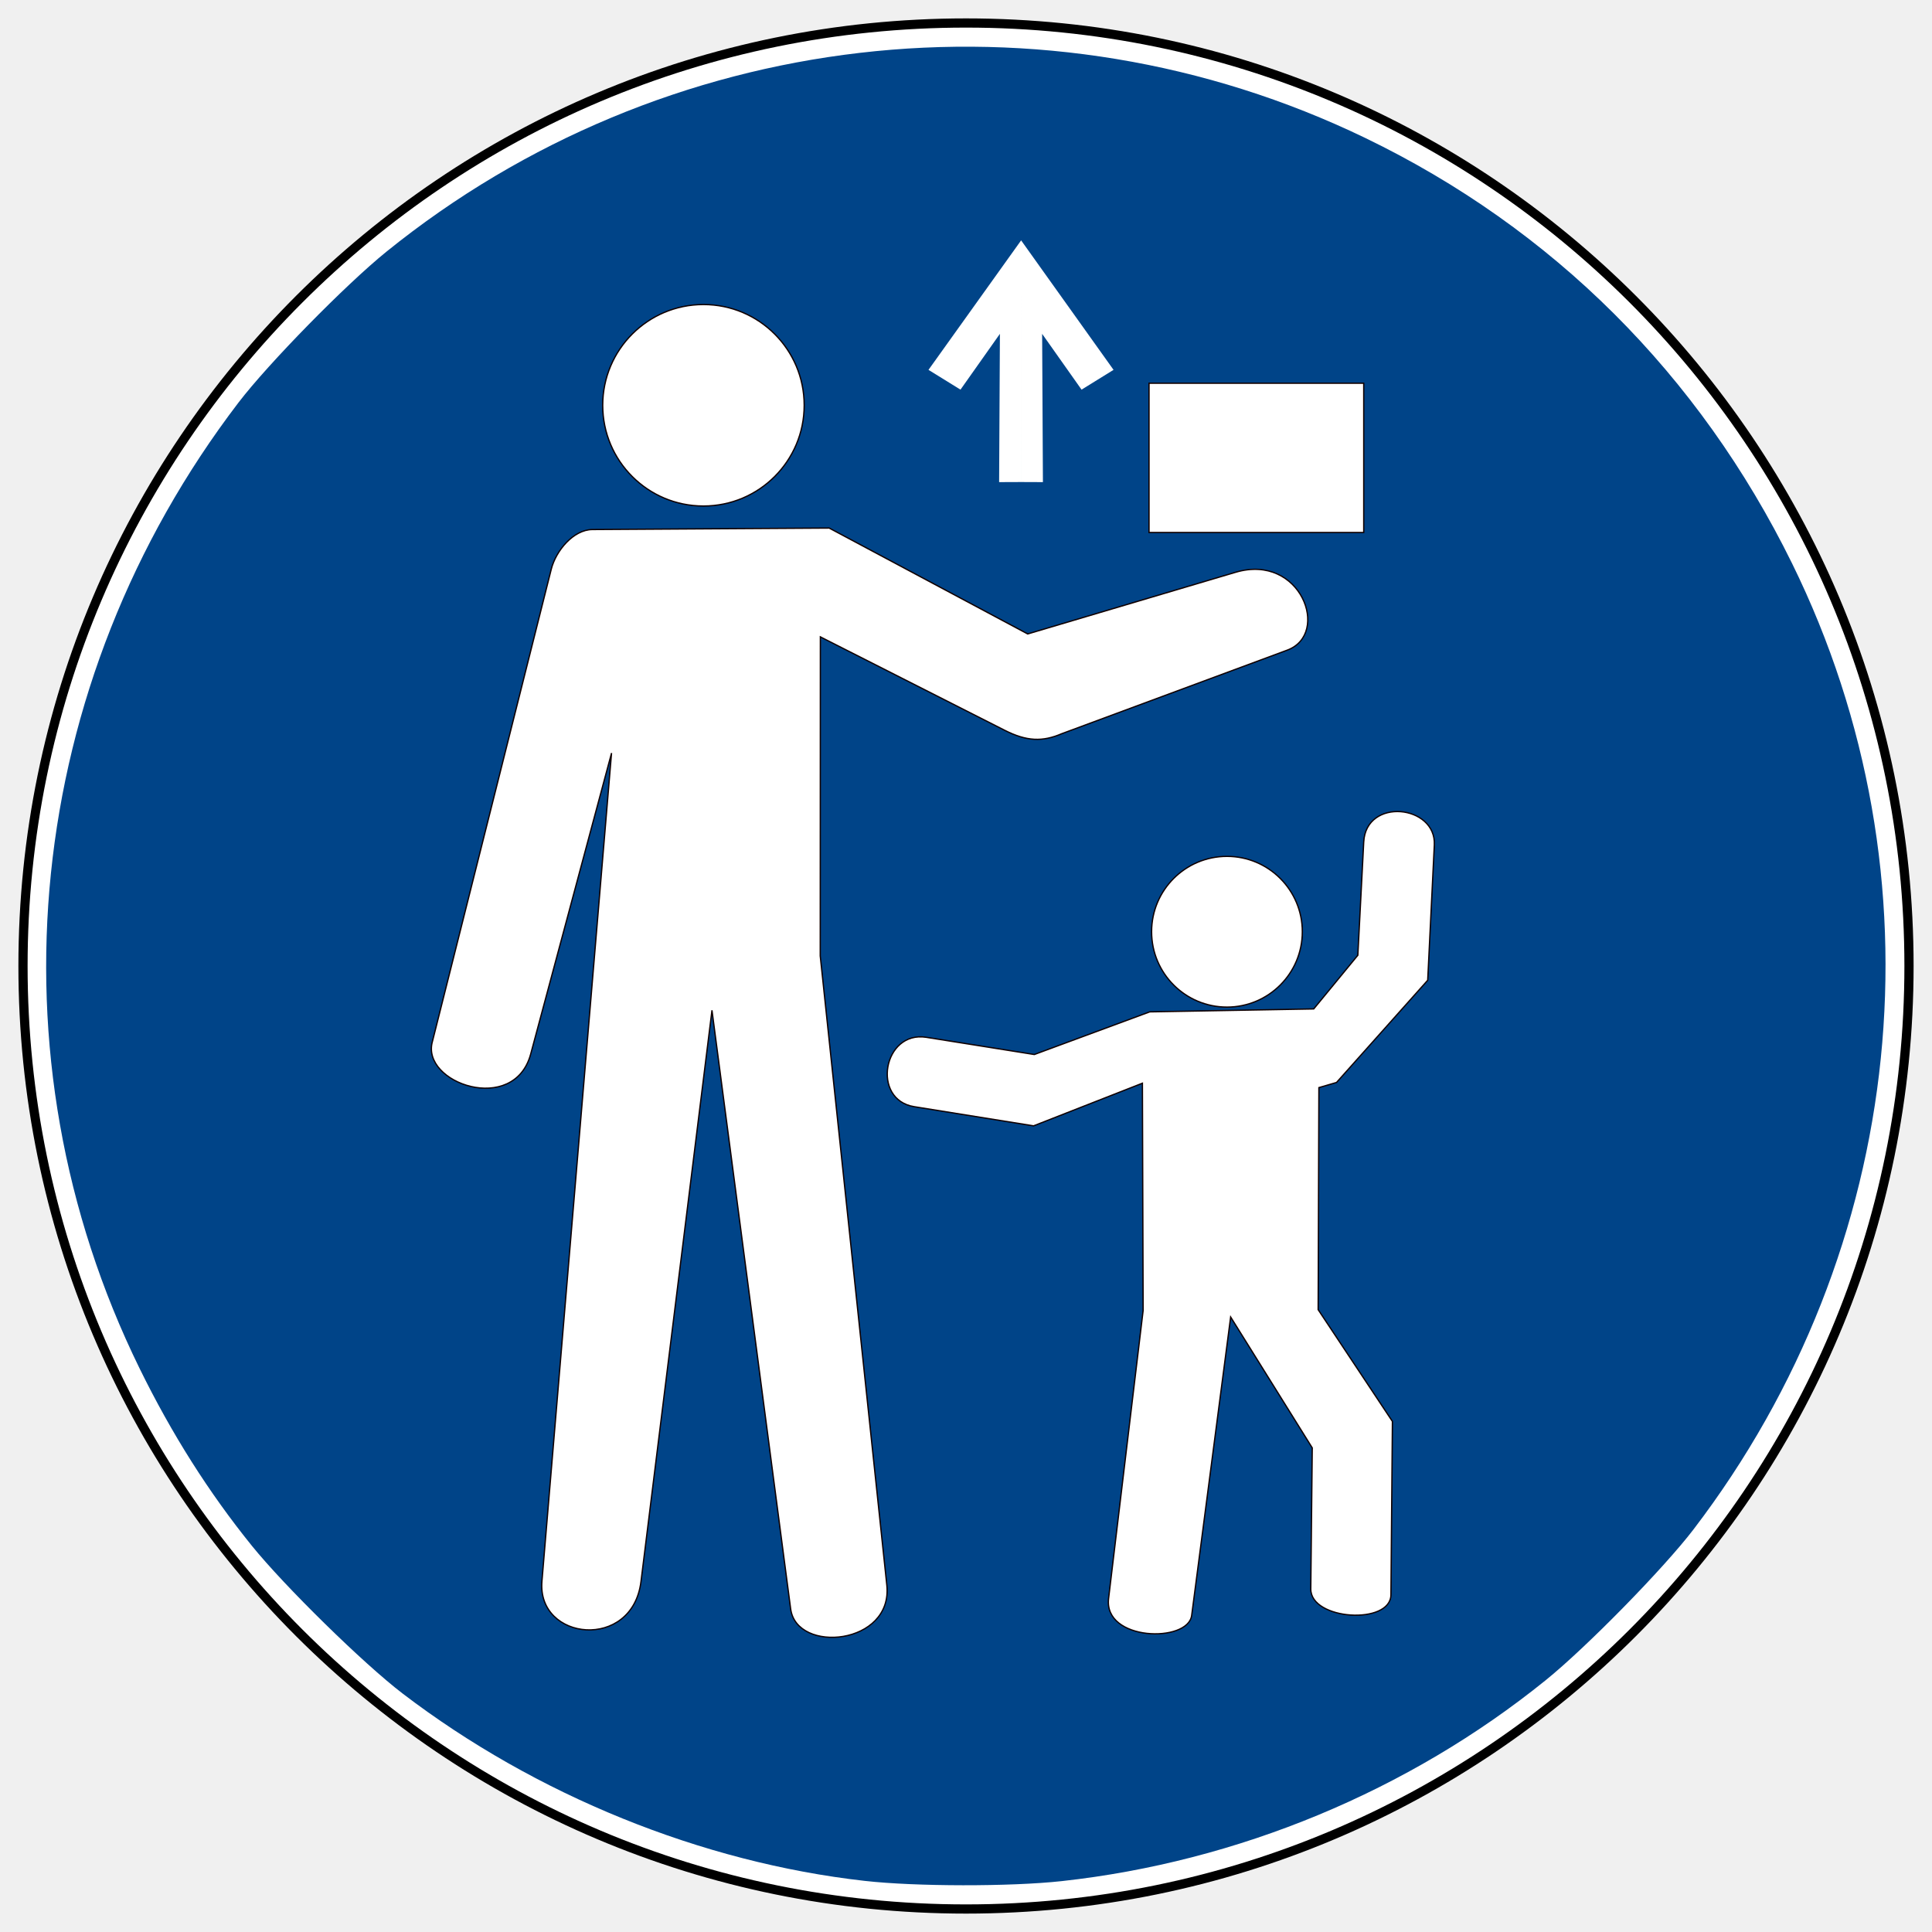
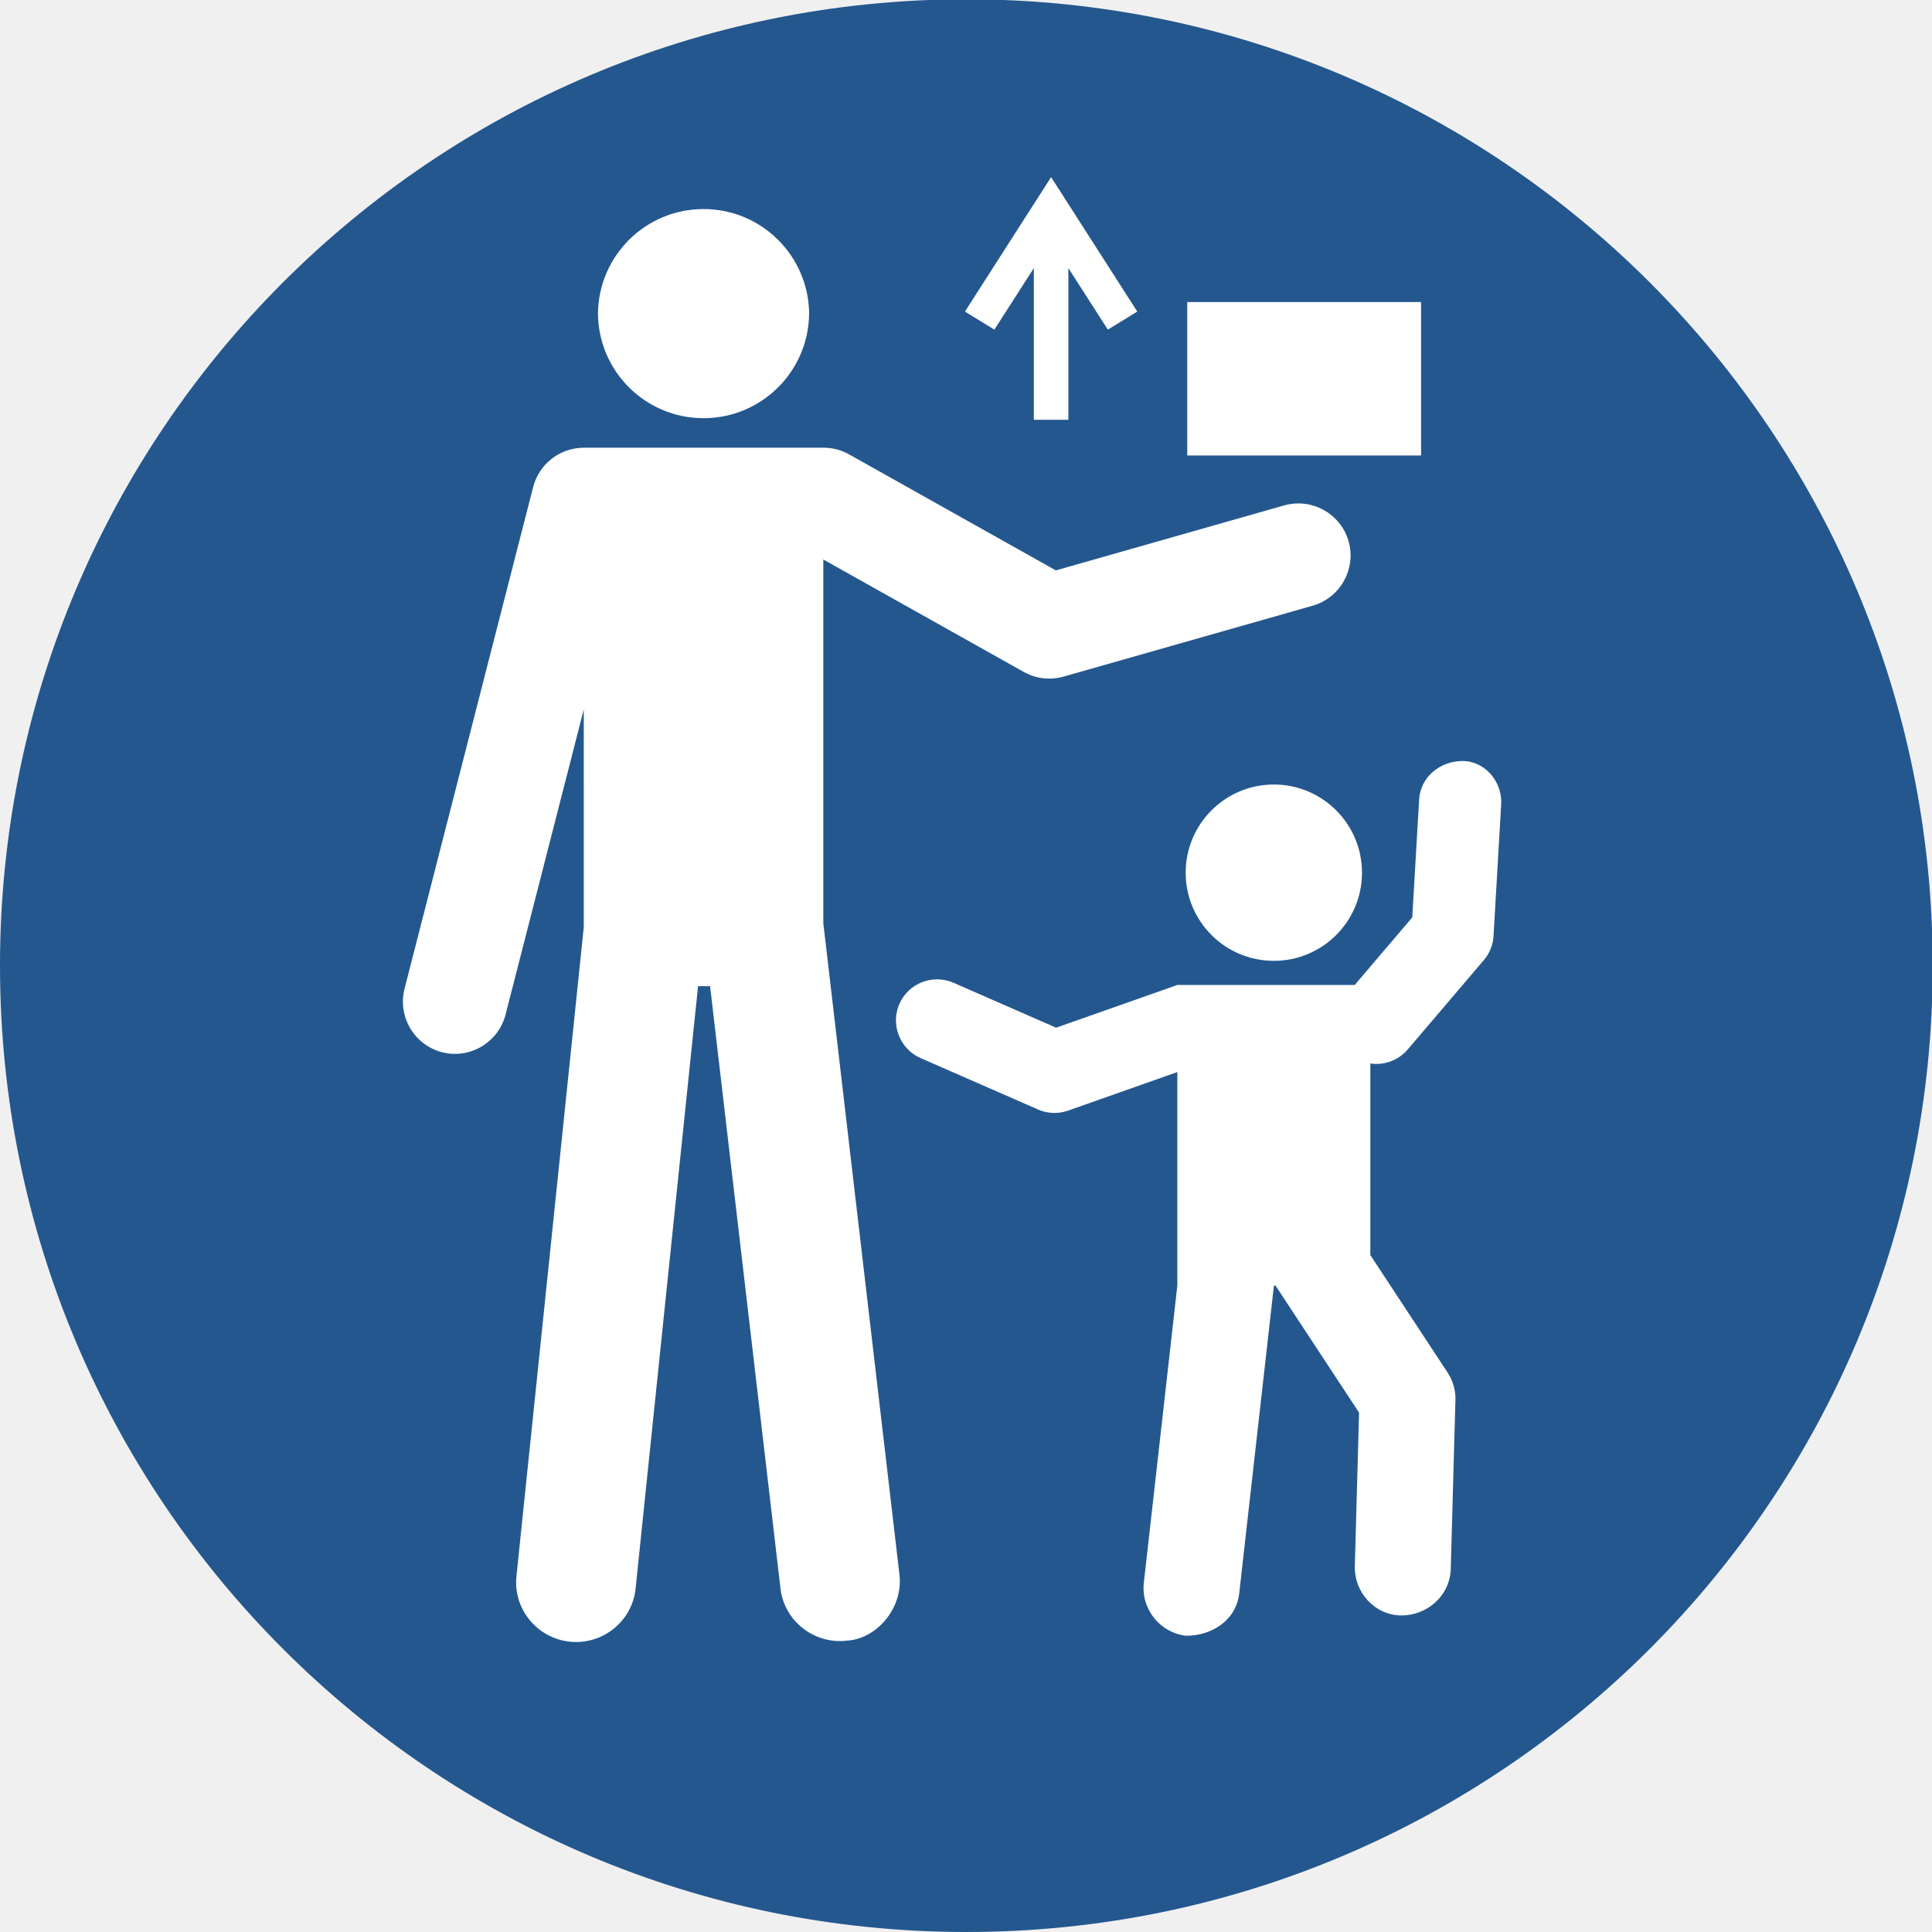
- <svg xmlns="http://www.w3.org/2000/svg" version="1.1" width="420px" height="420px" viewBox="-10 -10 420 420" id="svg1115">
-   <defs id="def1">
-     <symbol id="UpArrow">
-       <path d="M 36,9 58,31 58,46 42,30 42,62 30,62 30,30 14,46 14,31 z" style="stroke:none" id="path3101" />
-     </symbol>
+ <svg xmlns="http://www.w3.org/2000/svg" width="265" height="265" fill-rule="evenodd">
+   <defs>
+     <clipPath id="A">
+       <path d="M0 0h198.425v198.425H0z" />
+     </clipPath>
  </defs>
-   <circle cx="200" cy="200" r="205" style="fill :#ffffff; stroke :#000000; stroke-width :2;" id="circle1111" />
-   <path style="fill:#004488;stroke:none" d="M 178,398.89 C 142.55,394.9 106.46,380.26 77.5,358.14 69.014,351.66 51.872,334.85 44.721,326 35.367,314.42 27.339,301.74 20.351,287.5 -13.078,219.38 -4.805,138.59 41.857,77.5 48.336,69.018 65.145,51.875 74,44.719 134.25,-3.973 217.21,-13.615 286.79,19.988 c 40.75,19.681 72.6,51.431 92.8,92.512 33.41,67.96 25.14,149.01 -21.45,210 -6.48,8.48 -23.28,25.63 -32.14,32.78 -29.77,24.06 -66.92,39.47 -105.21,43.66 -11.13,1.22 -31.8,1.19 -42.79,-0.05 z" id="path1113" />
-   <path id="path973" style="fill:#ffffff;fill-opacity:1;stroke:#100000;stroke-width:0.281;stroke-miterlimit:4;stroke-dasharray:none;stroke-opacity:1" d="m 273.113,192.55 a 16.381,16.381 0 0 1 -16.381,16.381 16.381,16.381 0 0 1 -16.381,-16.381 16.381,16.381 0 0 1 16.381,-16.381 16.381,16.381 0 0 1 16.381,16.381 z m -84.358,38.036 25.939,4.162 23.657,-9.271 0.16,49.391 -7.513,62.627 c -1.116,9.3 17.276,9.697 18.062,3.676 l 8.472,-64.865 17.742,28.452 -0.32,30.646 c -0.071,6.839 17.367,7.894 17.423,1.279 l 0.32,-37.679 -16.144,-24.296 0.16,-48.272 3.836,-1.119 19.82,-22.218 1.439,-29.411 c 0.426,-8.707 -14.839,-10.375 -15.345,-0.639 l -1.279,24.616 -9.591,11.668 -35.645,0.639 -25.095,9.271 -23.483,-3.739 c -9.365,-1.491 -12.03,13.571 -2.616,15.082 z M 239.789,73.309 h 46.674 v 32.448 h -46.674 z m -74.966,4.795 a 21.898,21.898 0 0 1 -21.898,21.898 21.898,21.898 0 0 1 -21.898,-21.898 21.898,21.898 0 0 1 21.898,-21.898 21.898,21.898 0 0 1 21.898,21.898 z M 84.013,216.379 109.838,113.749 c 1.011,-4.02 4.806,-8.606 8.951,-8.631 l 51.469,-0.32 43.157,23.017 45.188,-13.403 c 14.189,-4.208 20.721,13.404 11.236,16.919 l -49.038,18.174 c -4.129,1.77 -7.584,1.702 -12.44,-0.773 l -40.021,-20.284 -0.028,69.353 14.476,136.803 c 1.374,12.984 -19.609,14.978 -20.906,5.151 l -17.105,-130.125 -15.434,124.193 c -1.874,15.083 -22.619,12.9 -21.53,-0.058 l 15.132,-180.057 v 0 l -17.577,65.429 c -3.598,13.395 -23.987,6.313 -21.355,-2.759" />
-   <path id="path5953" style="fill:#ffffff;stroke:none;stroke-width:0.96" d="m 211.983,42.254 -0.021,52.536 4.76,0.019 -0.171,-32.234 8.569,12.13 6.955,-4.301 z m 0,0 -20.136,28.15 6.955,4.301 8.569,-12.13 -0.171,32.234 4.76,-0.019 z" />
+   <g clip-path="url(#A)" transform="matrix(1.336 0 0 -1.336 -.000005 265)">
+     <path d="M198.425 99.213c0 54.794-44.419 99.213-99.213 99.213S0 154.006 0 99.213 44.419 0 99.213 0s99.213 44.419 99.213 99.213" fill="#24578e" />
+     <g fill="#fff">
+       <path d="M83.07 166.155a10.84 10.84 0 0 1-21.679 0 10.84 10.84 0 0 1 21.679 0zM53.02 36.504l6.914 66.655-.001 22.351-8.029-31.325c-.731-2.852-3.656-4.592-6.51-3.865a5.37 5.37 0 0 0-3.864 6.51l13.208 51.527a5.38 5.38 0 0 0 5.195 4.03l24.595.003a5.34 5.34 0 0 0 2.635-.682l21.238-11.915 23.449 6.674a5.37 5.37 0 0 0 6.609-3.691c.802-2.833-.86-5.803-3.692-6.609l-25.581-7.281c-1.413-.384-2.787-.225-4.079.48l-20.58 11.546V103.57l7.819-66.887c.397-3.401-2.308-6.591-5.399-6.771-3.359-.393-6.426 2.012-6.815 5.343l-7.23 61.849h-1.234l-6.416-61.866c-.346-3.336-3.382-5.781-6.745-5.432s-5.832 3.364-5.487 6.701m68.872 130.834h24.006v-15.75h-24.006z" />
+       <path d="M99.067 166.365l8.847 13.804 8.847-13.804-3.024-1.854-4.05 6.318v-15.572h-3.547v15.572l-4.05-6.318zm45.457-75.762l7.821 9.181c.638.749.966 1.661.998 2.579l.778 13.402c.134 2.317-1.647 4.457-3.968 4.457-2.283 0-4.321-1.618-4.457-3.968l-.702-12.085-5.911-6.941h-18.21l-12.445-4.384-10.537 4.612a4.23 4.23 0 0 1-5.557-2.174c-.927-2.117.056-4.631 2.174-5.557l11.849-5.186c1.021-.51 2.204-.596 3.292-.212l11.225 3.96V66.363l-3.44-30.501c-.304-2.693 1.651-5.144 4.344-5.448 2.625 0 5.137 1.581 5.448 4.344l3.564 31.605h.166l8.575-13.038-.435-15.763c-.075-2.709 2.079-5.061 4.789-5.061 2.69 0 4.986 2.06 5.061 4.789l.484 17.544a4.88 4.88 0 0 1-.805 2.596l-7.937 12.069v19.669a4.23 4.23 0 0 1 3.835 1.436zm-4.691 18.154c0 4.999-4.052 9.052-9.051 9.052s-9.052-4.052-9.052-9.052 4.052-9.051 9.052-9.051a9.05 9.05 0 0 1 9.051 9.051" />
+     </g>
+   </g>
</svg>
